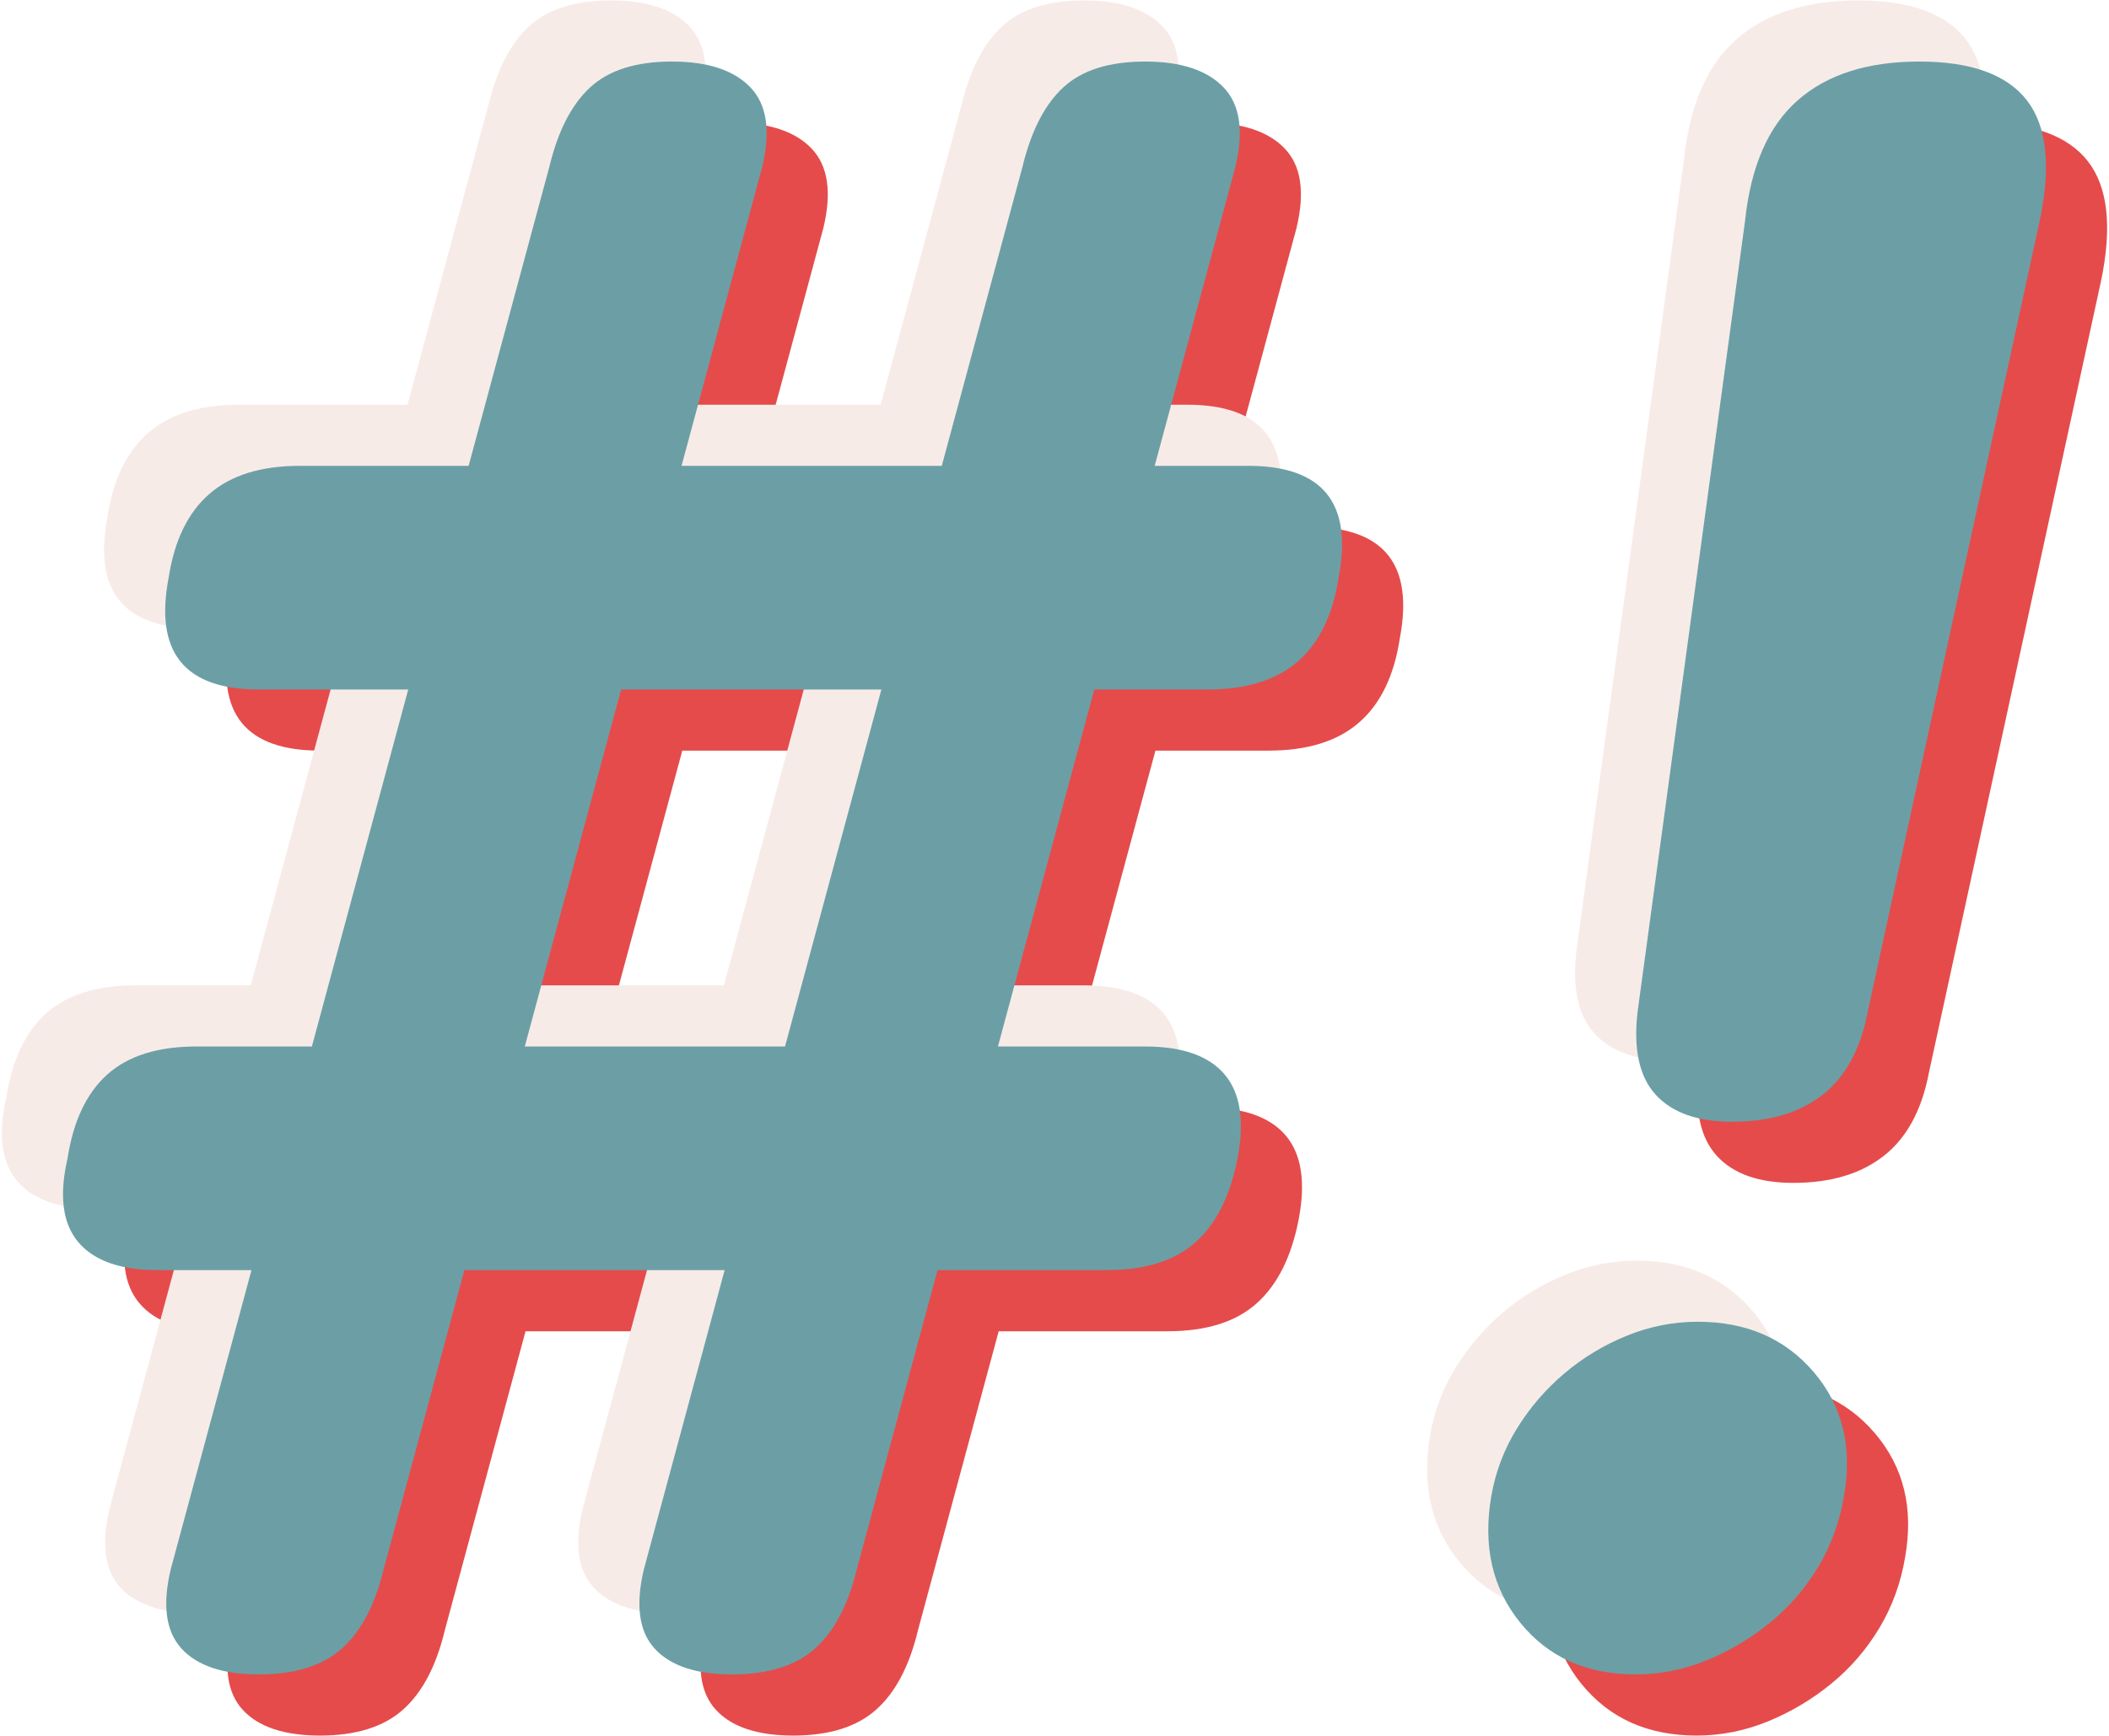
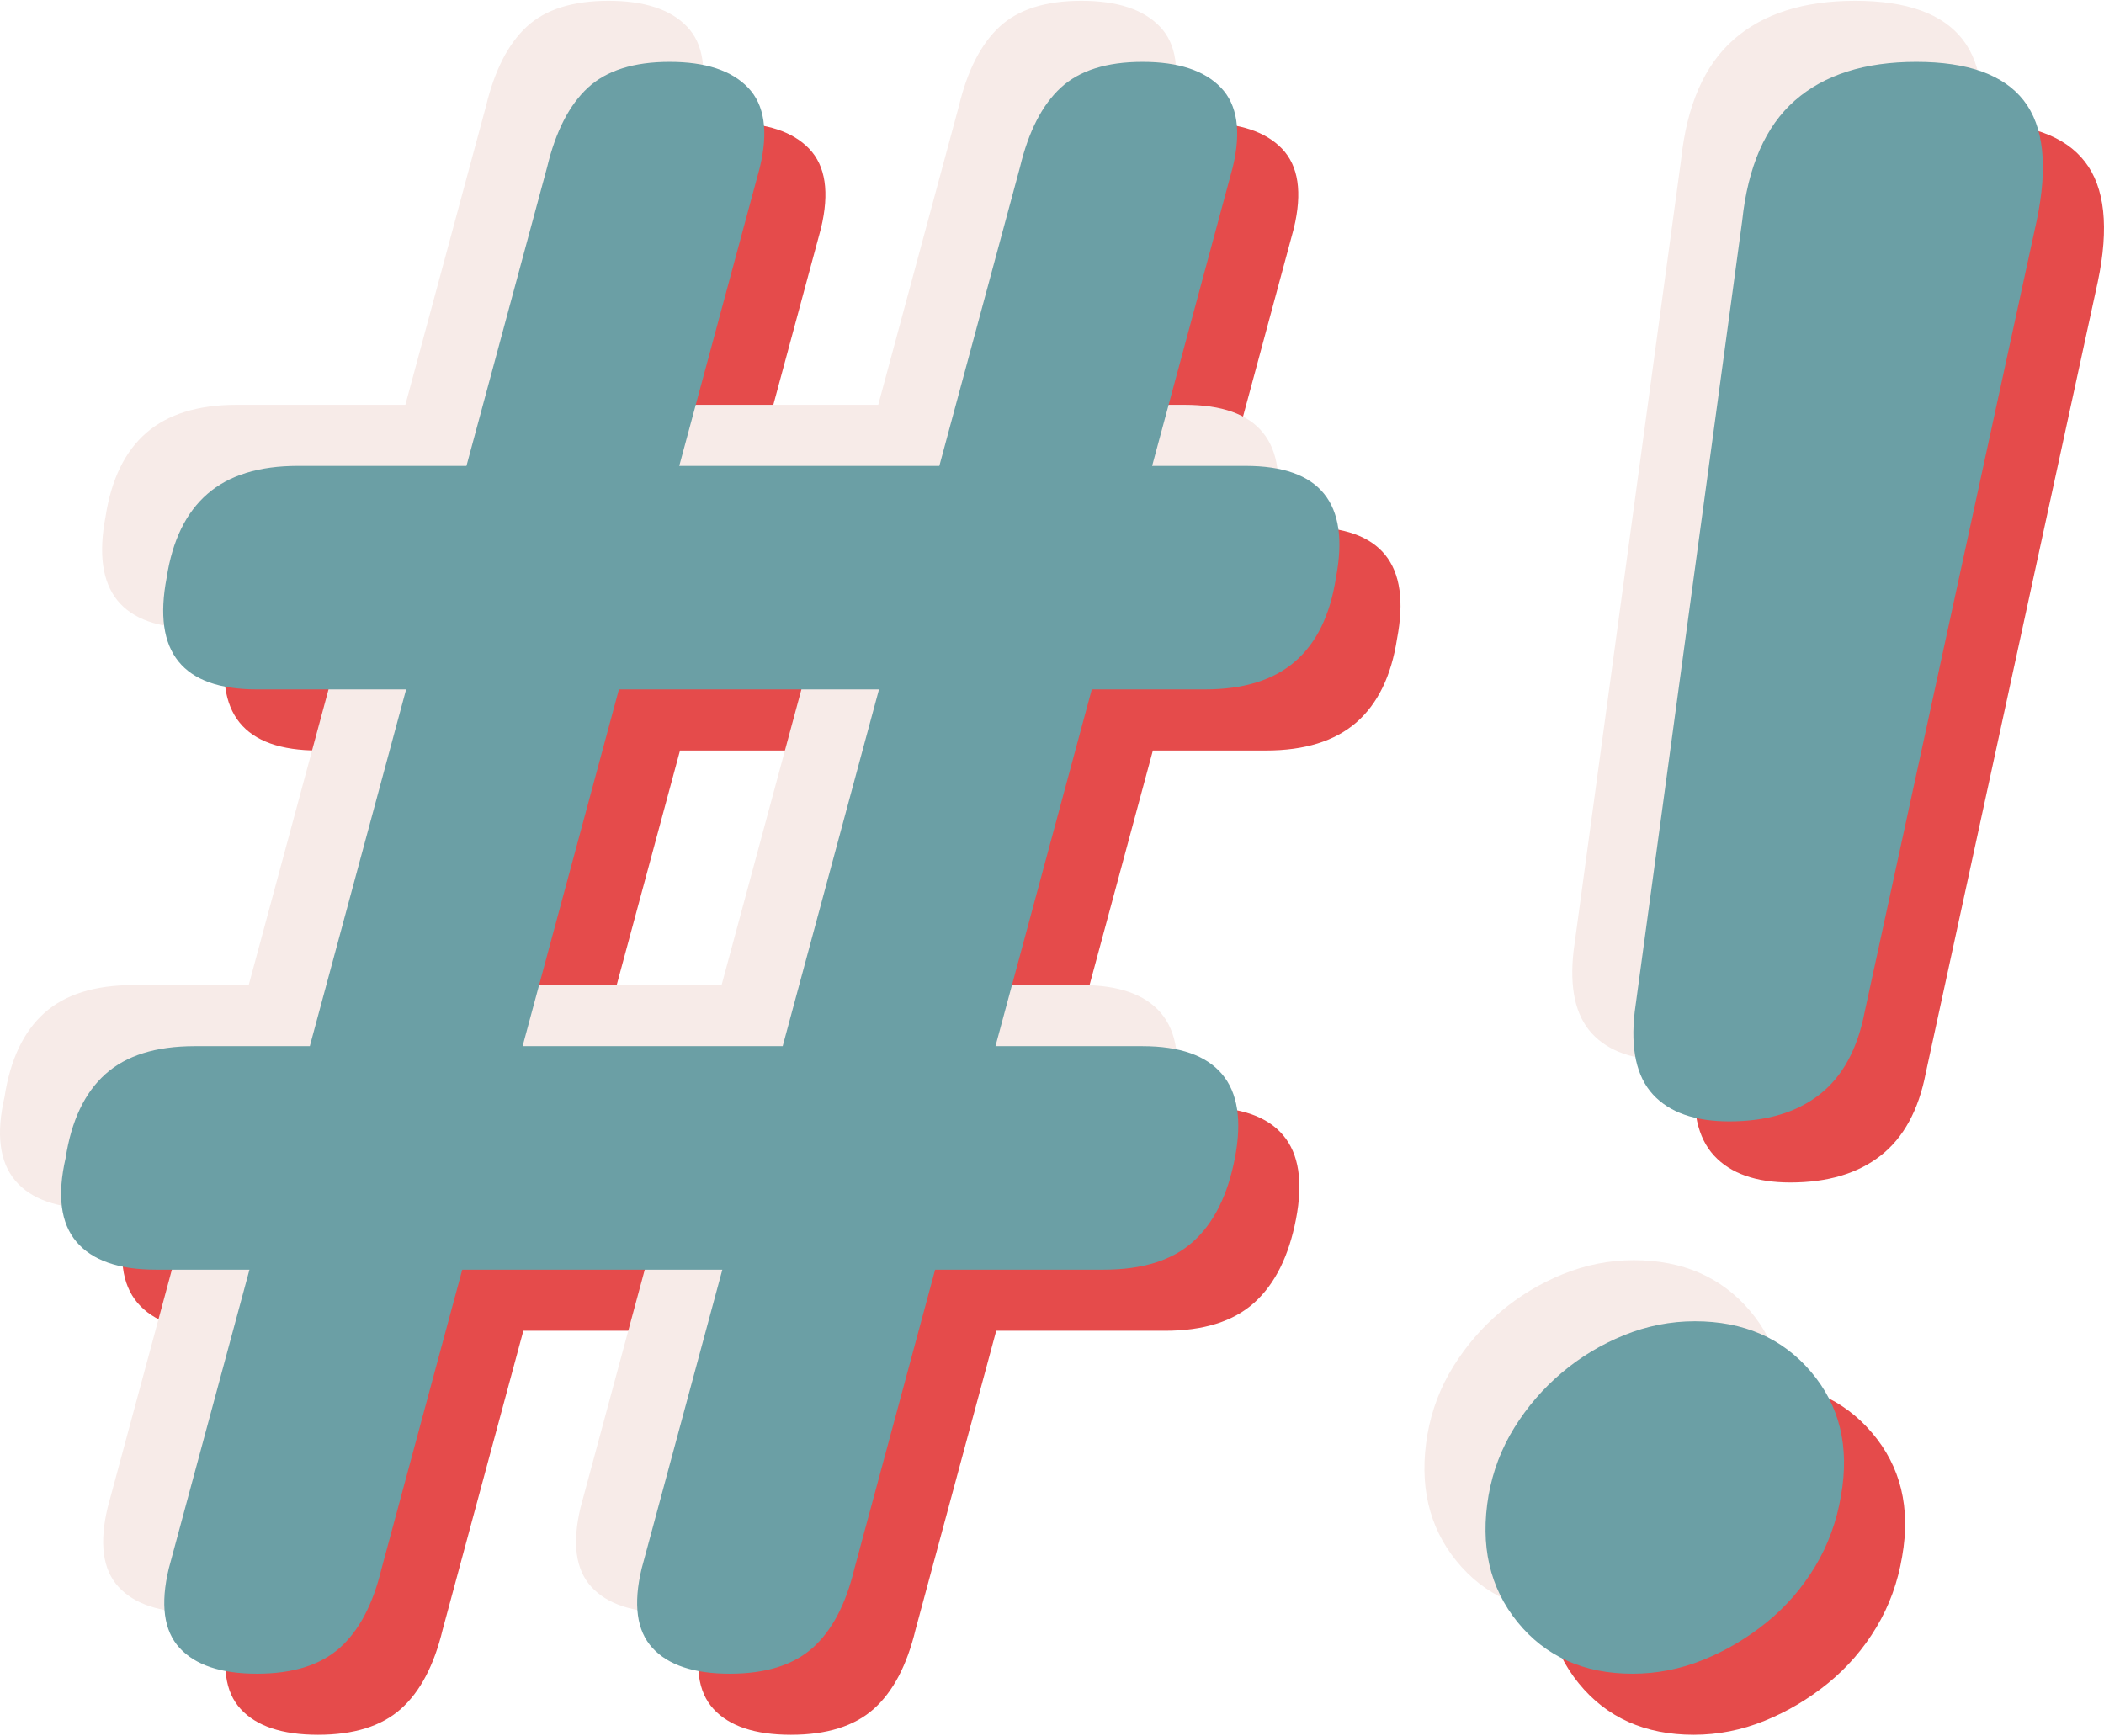
- <svg xmlns="http://www.w3.org/2000/svg" clip-rule="evenodd" fill-rule="evenodd" stroke-linejoin="round" stroke-miterlimit="2" viewBox="0 0 690 568">
-   <g fill-rule="nonzero">
-     <path d="m428.4 172.421c12.197 0 20.757 3.049 25.683 9.147 4.925 6.098 6.215 15.245 3.87 27.442-1.877 12.196-6.333 21.343-13.369 27.441s-16.887 9.148-29.553 9.148h-310.302c-12.196 0-20.757-3.05-25.682-9.148-4.926-6.098-6.216-15.245-3.87-27.441 1.876-12.197 6.333-21.344 13.369-27.442s16.887-9.147 29.552-9.147zm-33.774 189.98c12.196 0 20.874 3.05 26.034 9.148s6.568 15.245 4.222 27.441c-2.345 12.197-6.919 21.344-13.721 27.442-6.801 6.098-16.535 9.147-29.2 9.147h-310.302c-12.197 0-20.875-3.049-26.035-9.147s-6.332-15.245-3.518-27.442c1.876-12.196 6.216-21.343 13.017-27.441 6.802-6.098 16.536-9.148 29.201-9.148zm-249.086 170.983c-2.814 11.727-7.388 20.406-13.721 26.035-6.332 5.629-15.362 8.443-27.09 8.443-11.727 0-20.17-2.814-25.33-8.443s-6.333-14.308-3.519-26.035l123.84-458.768c2.814-11.727 7.271-20.406 13.369-26.035s15.011-8.443 26.738-8.443 20.288 2.814 25.682 8.443c5.395 5.629 6.685 14.308 3.87 26.035zm154.799 0c-2.814 11.727-7.388 20.406-13.721 26.035-6.332 5.629-15.362 8.443-27.089 8.443-11.728 0-20.171-2.814-25.331-8.443s-6.333-14.308-3.518-26.035l123.839-458.768c2.814-11.727 7.271-20.406 13.369-26.035s15.011-8.443 26.738-8.443 20.288 2.814 25.683 8.443c5.394 5.629 6.684 14.308 3.869 26.035zm290.6-441.177c1.877-17.826 7.623-30.96 17.239-39.404 9.617-8.443 22.868-12.665 39.756-12.665 16.887 0 28.614 4.222 35.181 12.665 6.567 8.444 7.975 21.578 4.222 39.404l-56.291 258.936c-2.345 12.197-7.27 21.227-14.776 27.09-7.505 5.864-17.356 8.796-29.552 8.796-11.259 0-19.585-2.932-24.979-8.796-5.395-5.863-7.389-14.893-5.981-27.09zm-83.028 417.254c1.407-7.975 4.222-15.363 8.443-22.165 4.222-6.802 9.382-12.782 15.48-17.942s12.9-9.265 20.406-12.314c7.505-3.049 15.245-4.574 23.219-4.574 15.949 0 28.615 5.512 37.997 16.536 9.381 11.023 12.665 24.51 9.85 40.459-1.407 8.443-4.221 16.183-8.443 23.22-4.222 7.036-9.499 13.134-15.832 18.294s-13.252 9.264-20.757 12.314c-7.505 3.049-15.245 4.573-23.22 4.573-15.949 0-28.497-5.629-37.644-16.887s-12.314-25.096-9.499-41.514z" fill="#e54b4b" />
-     <path d="m388.4 132.421c12.197 0 20.757 3.049 25.683 9.147 4.925 6.098 6.215 15.245 3.87 27.442-1.877 12.196-6.333 21.343-13.369 27.441s-16.887 9.148-29.553 9.148h-310.302c-12.196 0-20.757-3.05-25.682-9.148-4.926-6.098-6.216-15.245-3.87-27.441 1.876-12.197 6.333-21.344 13.369-27.442s16.887-9.147 29.552-9.147zm-33.774 189.98c12.196 0 20.874 3.05 26.034 9.148s6.568 15.245 4.222 27.441c-2.345 12.197-6.919 21.344-13.721 27.442-6.801 6.098-16.535 9.147-29.2 9.147h-310.302c-12.197 0-20.875-3.049-26.035-9.147s-6.332-15.245-3.518-27.442c1.876-12.196 6.216-21.343 13.017-27.441 6.802-6.098 16.536-9.148 29.201-9.148zm-249.086 170.983c-2.814 11.727-7.388 20.406-13.721 26.035-6.332 5.629-15.362 8.443-27.09 8.443-11.727 0-20.17-2.814-25.33-8.443s-6.333-14.308-3.519-26.035l123.84-458.768c2.814-11.727 7.271-20.406 13.369-26.035s15.011-8.443 26.738-8.443 20.288 2.814 25.682 8.443c5.395 5.629 6.685 14.308 3.87 26.035zm154.799 0c-2.814 11.727-7.388 20.406-13.721 26.035-6.332 5.629-15.362 8.443-27.089 8.443-11.728 0-20.171-2.814-25.331-8.443s-6.333-14.308-3.518-26.035l123.839-458.768c2.814-11.727 7.271-20.406 13.369-26.035s15.011-8.443 26.738-8.443 20.288 2.814 25.683 8.443c5.394 5.629 6.684 14.308 3.869 26.035zm290.6-441.177c1.877-17.826 7.623-30.96 17.239-39.404 9.617-8.443 22.868-12.665 39.756-12.665 16.887 0 28.614 4.222 35.181 12.665 6.567 8.444 7.975 21.578 4.222 39.404l-56.291 258.936c-2.345 12.197-7.27 21.227-14.776 27.09-7.505 5.864-17.356 8.796-29.552 8.796-11.259 0-19.585-2.932-24.979-8.796-5.395-5.863-7.389-14.893-5.981-27.09zm-83.028 417.254c1.407-7.975 4.222-15.363 8.443-22.165 4.222-6.802 9.382-12.782 15.48-17.942s12.9-9.265 20.406-12.314c7.505-3.049 15.245-4.574 23.219-4.574 15.949 0 28.615 5.512 37.997 16.536 9.381 11.023 12.665 24.51 9.85 40.459-1.407 8.443-4.221 16.183-8.443 23.22-4.222 7.036-9.499 13.134-15.832 18.294s-13.252 9.264-20.757 12.314c-7.505 3.049-15.245 4.573-23.22 4.573-15.949 0-28.497-5.629-37.644-16.887s-12.314-25.096-9.499-41.514z" fill="#f7ebe8" />
-     <path d="m408.4 152.421c12.197 0 20.757 3.049 25.683 9.147 4.925 6.098 6.215 15.245 3.87 27.442-1.877 12.196-6.333 21.343-13.369 27.441s-16.887 9.148-29.553 9.148h-310.302c-12.196 0-20.757-3.05-25.682-9.148-4.926-6.098-6.216-15.245-3.87-27.441 1.876-12.197 6.333-21.344 13.369-27.442s16.887-9.147 29.552-9.147zm-33.774 189.98c12.196 0 20.874 3.05 26.034 9.148s6.568 15.245 4.222 27.441c-2.345 12.197-6.919 21.344-13.721 27.442-6.801 6.098-16.535 9.147-29.2 9.147h-310.302c-12.197 0-20.875-3.049-26.035-9.147s-6.332-15.245-3.518-27.442c1.876-12.196 6.216-21.343 13.017-27.441 6.802-6.098 16.536-9.148 29.201-9.148zm-249.086 170.983c-2.814 11.727-7.388 20.406-13.721 26.035-6.332 5.629-15.362 8.443-27.09 8.443-11.727 0-20.17-2.814-25.33-8.443s-6.333-14.308-3.519-26.035l123.84-458.768c2.814-11.727 7.271-20.406 13.369-26.035s15.011-8.443 26.738-8.443 20.288 2.814 25.682 8.443c5.395 5.629 6.685 14.308 3.87 26.035zm154.799 0c-2.814 11.727-7.388 20.406-13.721 26.035-6.332 5.629-15.362 8.443-27.089 8.443-11.728 0-20.171-2.814-25.331-8.443s-6.333-14.308-3.518-26.035l123.839-458.768c2.814-11.727 7.271-20.406 13.369-26.035s15.011-8.443 26.738-8.443 20.288 2.814 25.683 8.443c5.394 5.629 6.684 14.308 3.869 26.035zm290.6-441.177c1.877-17.826 7.623-30.96 17.239-39.404 9.617-8.443 22.868-12.665 39.756-12.665 16.887 0 28.614 4.222 35.181 12.665 6.567 8.444 7.975 21.578 4.222 39.404l-56.291 258.936c-2.345 12.197-7.27 21.227-14.776 27.09-7.505 5.864-17.356 8.796-29.552 8.796-11.259 0-19.585-2.932-24.979-8.796-5.395-5.863-7.389-14.893-5.981-27.09zm-83.028 417.254c1.407-7.975 4.222-15.363 8.443-22.165 4.222-6.802 9.382-12.782 15.48-17.942s12.9-9.265 20.406-12.314c7.505-3.049 15.245-4.574 23.219-4.574 15.949 0 28.615 5.512 37.997 16.536 9.381 11.023 12.665 24.51 9.85 40.459-1.407 8.443-4.221 16.183-8.443 23.22-4.222 7.036-9.499 13.134-15.832 18.294s-13.252 9.264-20.757 12.314c-7.505 3.049-15.245 4.573-23.22 4.573-15.949 0-28.497-5.629-37.644-16.887s-12.314-25.096-9.499-41.514z" fill="#6b9fa5" />
+ <svg xmlns="http://www.w3.org/2000/svg" width="100%" height="100%" viewBox="0 0 800 660" version="1.1" xml:space="preserve" style="fill-rule:evenodd;clip-rule:evenodd;stroke-linejoin:round;stroke-miterlimit:2;">
+   <g id="logo">
+     <path id="shadow" d="M496.869,200.401c14.166,0 24.109,3.542 29.83,10.625c5.721,7.083 7.219,17.707 4.495,31.873c-2.179,14.166 -7.355,24.79 -15.528,31.873c-8.173,7.083 -19.614,10.625 -34.325,10.625l-360.414,-0c-14.166,-0 -24.109,-3.542 -29.83,-10.625c-5.721,-7.083 -7.219,-17.707 -4.495,-31.873c2.179,-14.166 7.355,-24.79 15.528,-31.873c8.173,-7.083 19.614,-10.625 34.325,-10.625l360.414,0Zm-39.229,220.662c14.166,-0 24.246,3.541 30.239,10.624c5.993,7.083 7.628,17.708 4.904,31.874c-2.725,14.166 -8.037,24.79 -15.937,31.873c-7.9,7.083 -19.206,10.624 -33.917,10.624l-360.413,0c-14.166,0 -24.246,-3.541 -30.239,-10.624c-5.993,-7.083 -7.356,-17.707 -4.087,-31.873c2.18,-14.166 7.22,-24.791 15.12,-31.874c7.9,-7.083 19.206,-10.624 33.916,-10.624l360.414,-0Zm-289.312,198.595c-3.269,13.621 -8.581,23.701 -15.936,30.239c-7.356,6.538 -17.844,9.807 -31.465,9.807c-13.621,0 -23.428,-3.269 -29.422,-9.807c-5.993,-6.538 -7.355,-16.618 -4.086,-30.239l143.839,-532.857c3.269,-13.621 8.445,-23.7 15.528,-30.238c7.083,-6.538 17.435,-9.808 31.056,-9.808c13.621,0 23.564,3.27 29.83,9.808c6.266,6.538 7.764,16.617 4.495,30.238l-143.839,532.857Zm179.799,0c-3.269,13.621 -8.582,23.701 -15.937,30.239c-7.355,6.538 -17.844,9.807 -31.465,9.807c-13.621,0 -23.428,-3.269 -29.421,-9.807c-5.993,-6.538 -7.356,-16.618 -4.087,-30.239l143.839,-532.857c3.269,-13.621 8.445,-23.7 15.528,-30.238c7.083,-6.538 17.435,-9.808 31.056,-9.808c13.621,0 23.565,3.27 29.83,9.808c6.266,6.538 7.764,16.617 4.495,30.238l-143.838,532.857Zm337.53,-512.425c2.18,-20.704 8.854,-35.96 20.023,-45.767c11.169,-9.807 26.561,-14.711 46.176,-14.711c19.614,0 33.235,4.904 40.863,14.711c7.628,9.807 9.262,25.063 4.904,45.767l-65.382,300.754c-2.724,14.166 -8.445,24.654 -17.162,31.464c-8.718,6.811 -20.159,10.216 -34.325,10.216c-13.077,0 -22.748,-3.405 -29.013,-10.216c-6.266,-6.81 -8.582,-17.298 -6.947,-31.464l40.863,-300.754Zm-96.437,484.638c1.634,-9.262 4.904,-17.843 9.807,-25.744c4.904,-7.9 10.897,-14.847 17.98,-20.84c7.083,-5.993 14.983,-10.76 23.701,-14.302c8.717,-3.541 17.707,-5.312 26.969,-5.312c18.525,-0 33.236,6.402 44.133,19.206c10.897,12.803 14.71,28.468 11.441,46.992c-1.634,9.807 -4.903,18.797 -9.807,26.97c-4.903,8.173 -11.033,15.256 -18.388,21.249c-7.356,5.993 -15.392,10.761 -24.11,14.302c-8.717,3.542 -17.707,5.312 -26.969,5.312c-18.525,0 -33.1,-6.538 -43.724,-19.614c-10.624,-13.076 -14.302,-29.149 -11.033,-48.219Z" style="fill:#e54b4b;fill-rule:nonzero;" />
+     <path id="highlight" d="M450.409,153.942c14.166,-0 24.11,3.541 29.83,10.624c5.721,7.083 7.22,17.707 4.495,31.873c-2.179,14.166 -7.355,24.791 -15.528,31.874c-8.172,7.083 -19.614,10.624 -34.325,10.624l-360.414,0c-14.166,0 -24.109,-3.541 -29.83,-10.624c-5.721,-7.083 -7.219,-17.708 -4.495,-31.874c2.18,-14.166 7.356,-24.79 15.528,-31.873c8.173,-7.083 19.615,-10.624 34.325,-10.624l360.414,-0Zm-39.229,220.661c14.166,0 24.246,3.542 30.239,10.625c5.994,7.083 7.628,17.707 4.904,31.873c-2.724,14.166 -8.037,24.79 -15.937,31.873c-7.9,7.083 -19.206,10.625 -33.916,10.625l-360.414,-0c-14.166,-0 -24.246,-3.542 -30.239,-10.625c-5.993,-7.083 -7.355,-17.707 -4.086,-31.873c2.179,-14.166 7.219,-24.79 15.119,-31.873c7.9,-7.083 19.206,-10.625 33.917,-10.625l360.413,0Zm-289.311,198.596c-3.269,13.621 -8.582,23.7 -15.937,30.238c-7.355,6.538 -17.844,9.808 -31.465,9.808c-13.621,-0 -23.428,-3.27 -29.421,-9.808c-5.994,-6.538 -7.356,-16.617 -4.087,-30.238l143.839,-532.857c3.269,-13.621 8.445,-23.701 15.528,-30.239c7.083,-6.538 17.435,-9.807 31.056,-9.807c13.621,-0 23.565,3.269 29.83,9.807c6.266,6.538 7.764,16.618 4.495,30.239l-143.838,532.857Zm179.798,-0c-3.269,13.621 -8.581,23.7 -15.937,30.238c-7.355,6.538 -17.843,9.808 -31.464,9.808c-13.622,-0 -23.429,-3.27 -29.422,-9.808c-5.993,-6.538 -7.355,-16.617 -4.086,-30.238l143.838,-532.857c3.269,-13.621 8.445,-23.701 15.528,-30.239c7.083,-6.538 17.435,-9.807 31.056,-9.807c13.622,-0 23.565,3.269 29.831,9.807c6.265,6.538 7.764,16.618 4.495,30.239l-143.839,532.857Zm337.53,-512.426c2.18,-20.704 8.854,-35.959 20.023,-45.767c11.17,-9.807 26.562,-14.71 46.176,-14.71c19.614,-0 33.235,4.903 40.863,14.71c7.628,9.808 9.262,25.063 4.904,45.767l-65.381,300.754c-2.725,14.166 -8.446,24.654 -17.163,31.465c-8.718,6.81 -20.159,10.215 -34.325,10.215c-13.076,0 -22.747,-3.405 -29.013,-10.215c-6.266,-6.811 -8.581,-17.299 -6.947,-31.465l40.863,-300.754Zm-96.437,484.639c1.635,-9.263 4.904,-17.844 9.807,-25.744c4.904,-7.901 10.897,-14.847 17.98,-20.841c7.083,-5.993 14.983,-10.76 23.701,-14.302c8.717,-3.541 17.707,-5.312 26.97,-5.312c18.524,0 33.235,6.402 44.132,19.206c10.897,12.804 14.711,28.468 11.442,46.993c-1.635,9.807 -4.904,18.797 -9.808,26.969c-4.903,8.173 -11.033,15.256 -18.388,21.249c-7.355,5.993 -15.392,10.761 -24.109,14.302c-8.718,3.542 -17.708,5.313 -26.97,5.313c-18.525,-0 -33.099,-6.539 -43.724,-19.615c-10.624,-13.076 -14.302,-29.149 -11.033,-48.218Z" style="fill:#f7ebe8;fill-rule:nonzero;" />
+     <path id="base" d="M473.639,177.171c14.166,0 24.109,3.542 29.83,10.625c5.721,7.083 7.219,17.707 4.495,31.873c-2.179,14.166 -7.355,24.791 -15.528,31.874c-8.172,7.083 -19.614,10.624 -34.325,10.624l-360.414,0c-14.166,0 -24.109,-3.541 -29.83,-10.624c-5.721,-7.083 -7.219,-17.708 -4.495,-31.874c2.179,-14.166 7.355,-24.79 15.528,-31.873c8.173,-7.083 19.614,-10.625 34.325,-10.625l360.414,0Zm-39.229,220.662c14.166,-0 24.246,3.541 30.239,10.624c5.993,7.083 7.628,17.708 4.904,31.874c-2.724,14.166 -8.037,24.79 -15.937,31.873c-7.9,7.083 -19.206,10.625 -33.916,10.625l-360.414,-0c-14.166,-0 -24.246,-3.542 -30.239,-10.625c-5.993,-7.083 -7.355,-17.707 -4.086,-31.873c2.179,-14.166 7.219,-24.791 15.119,-31.874c7.9,-7.083 19.206,-10.624 33.916,-10.624l360.414,-0Zm-289.311,198.595c-3.27,13.621 -8.582,23.701 -15.937,30.239c-7.356,6.538 -17.844,9.807 -31.465,9.807c-13.621,0 -23.428,-3.269 -29.421,-9.807c-5.994,-6.538 -7.356,-16.618 -4.087,-30.239l143.839,-532.856c3.269,-13.621 8.445,-23.701 15.528,-30.239c7.083,-6.538 17.435,-9.807 31.056,-9.807c13.621,-0 23.565,3.269 29.83,9.807c6.266,6.538 7.764,16.618 4.495,30.239l-143.838,532.856Zm179.798,0c-3.269,13.621 -8.581,23.701 -15.937,30.239c-7.355,6.538 -17.843,9.807 -31.465,9.807c-13.621,0 -23.428,-3.269 -29.421,-9.807c-5.993,-6.538 -7.355,-16.618 -4.086,-30.239l143.838,-532.856c3.269,-13.621 8.445,-23.701 15.528,-30.239c7.083,-6.538 17.435,-9.807 31.056,-9.807c13.621,-0 23.565,3.269 29.831,9.807c6.265,6.538 7.764,16.618 4.494,30.239l-143.838,532.856Zm337.53,-512.425c2.18,-20.704 8.854,-35.959 20.023,-45.767c11.17,-9.807 26.561,-14.71 46.176,-14.71c19.614,-0 33.235,4.903 40.863,14.71c7.628,9.808 9.262,25.063 4.904,45.767l-65.382,300.754c-2.724,14.166 -8.445,24.654 -17.162,31.464c-8.718,6.811 -20.159,10.216 -34.325,10.216c-13.077,0 -22.747,-3.405 -29.013,-10.216c-6.266,-6.81 -8.581,-17.298 -6.947,-31.464l40.863,-300.754Zm-96.437,484.638c1.635,-9.262 4.904,-17.843 9.807,-25.743c4.904,-7.901 10.897,-14.847 17.98,-20.841c7.083,-5.993 14.983,-10.76 23.701,-14.302c8.717,-3.541 17.707,-5.312 26.969,-5.312c18.525,-0 33.236,6.402 44.133,19.206c10.897,12.803 14.711,28.468 11.441,46.992c-1.634,9.808 -4.903,18.797 -9.807,26.97c-4.903,8.173 -11.033,15.256 -18.388,21.249c-7.356,5.993 -15.392,10.761 -24.109,14.302c-8.718,3.542 -17.708,5.312 -26.97,5.312c-18.525,0 -33.099,-6.538 -43.724,-19.614c-10.624,-13.076 -14.302,-29.149 -11.033,-48.219Z" style="fill:#6b9fa5;fill-rule:nonzero;" />
  </g>
</svg>
